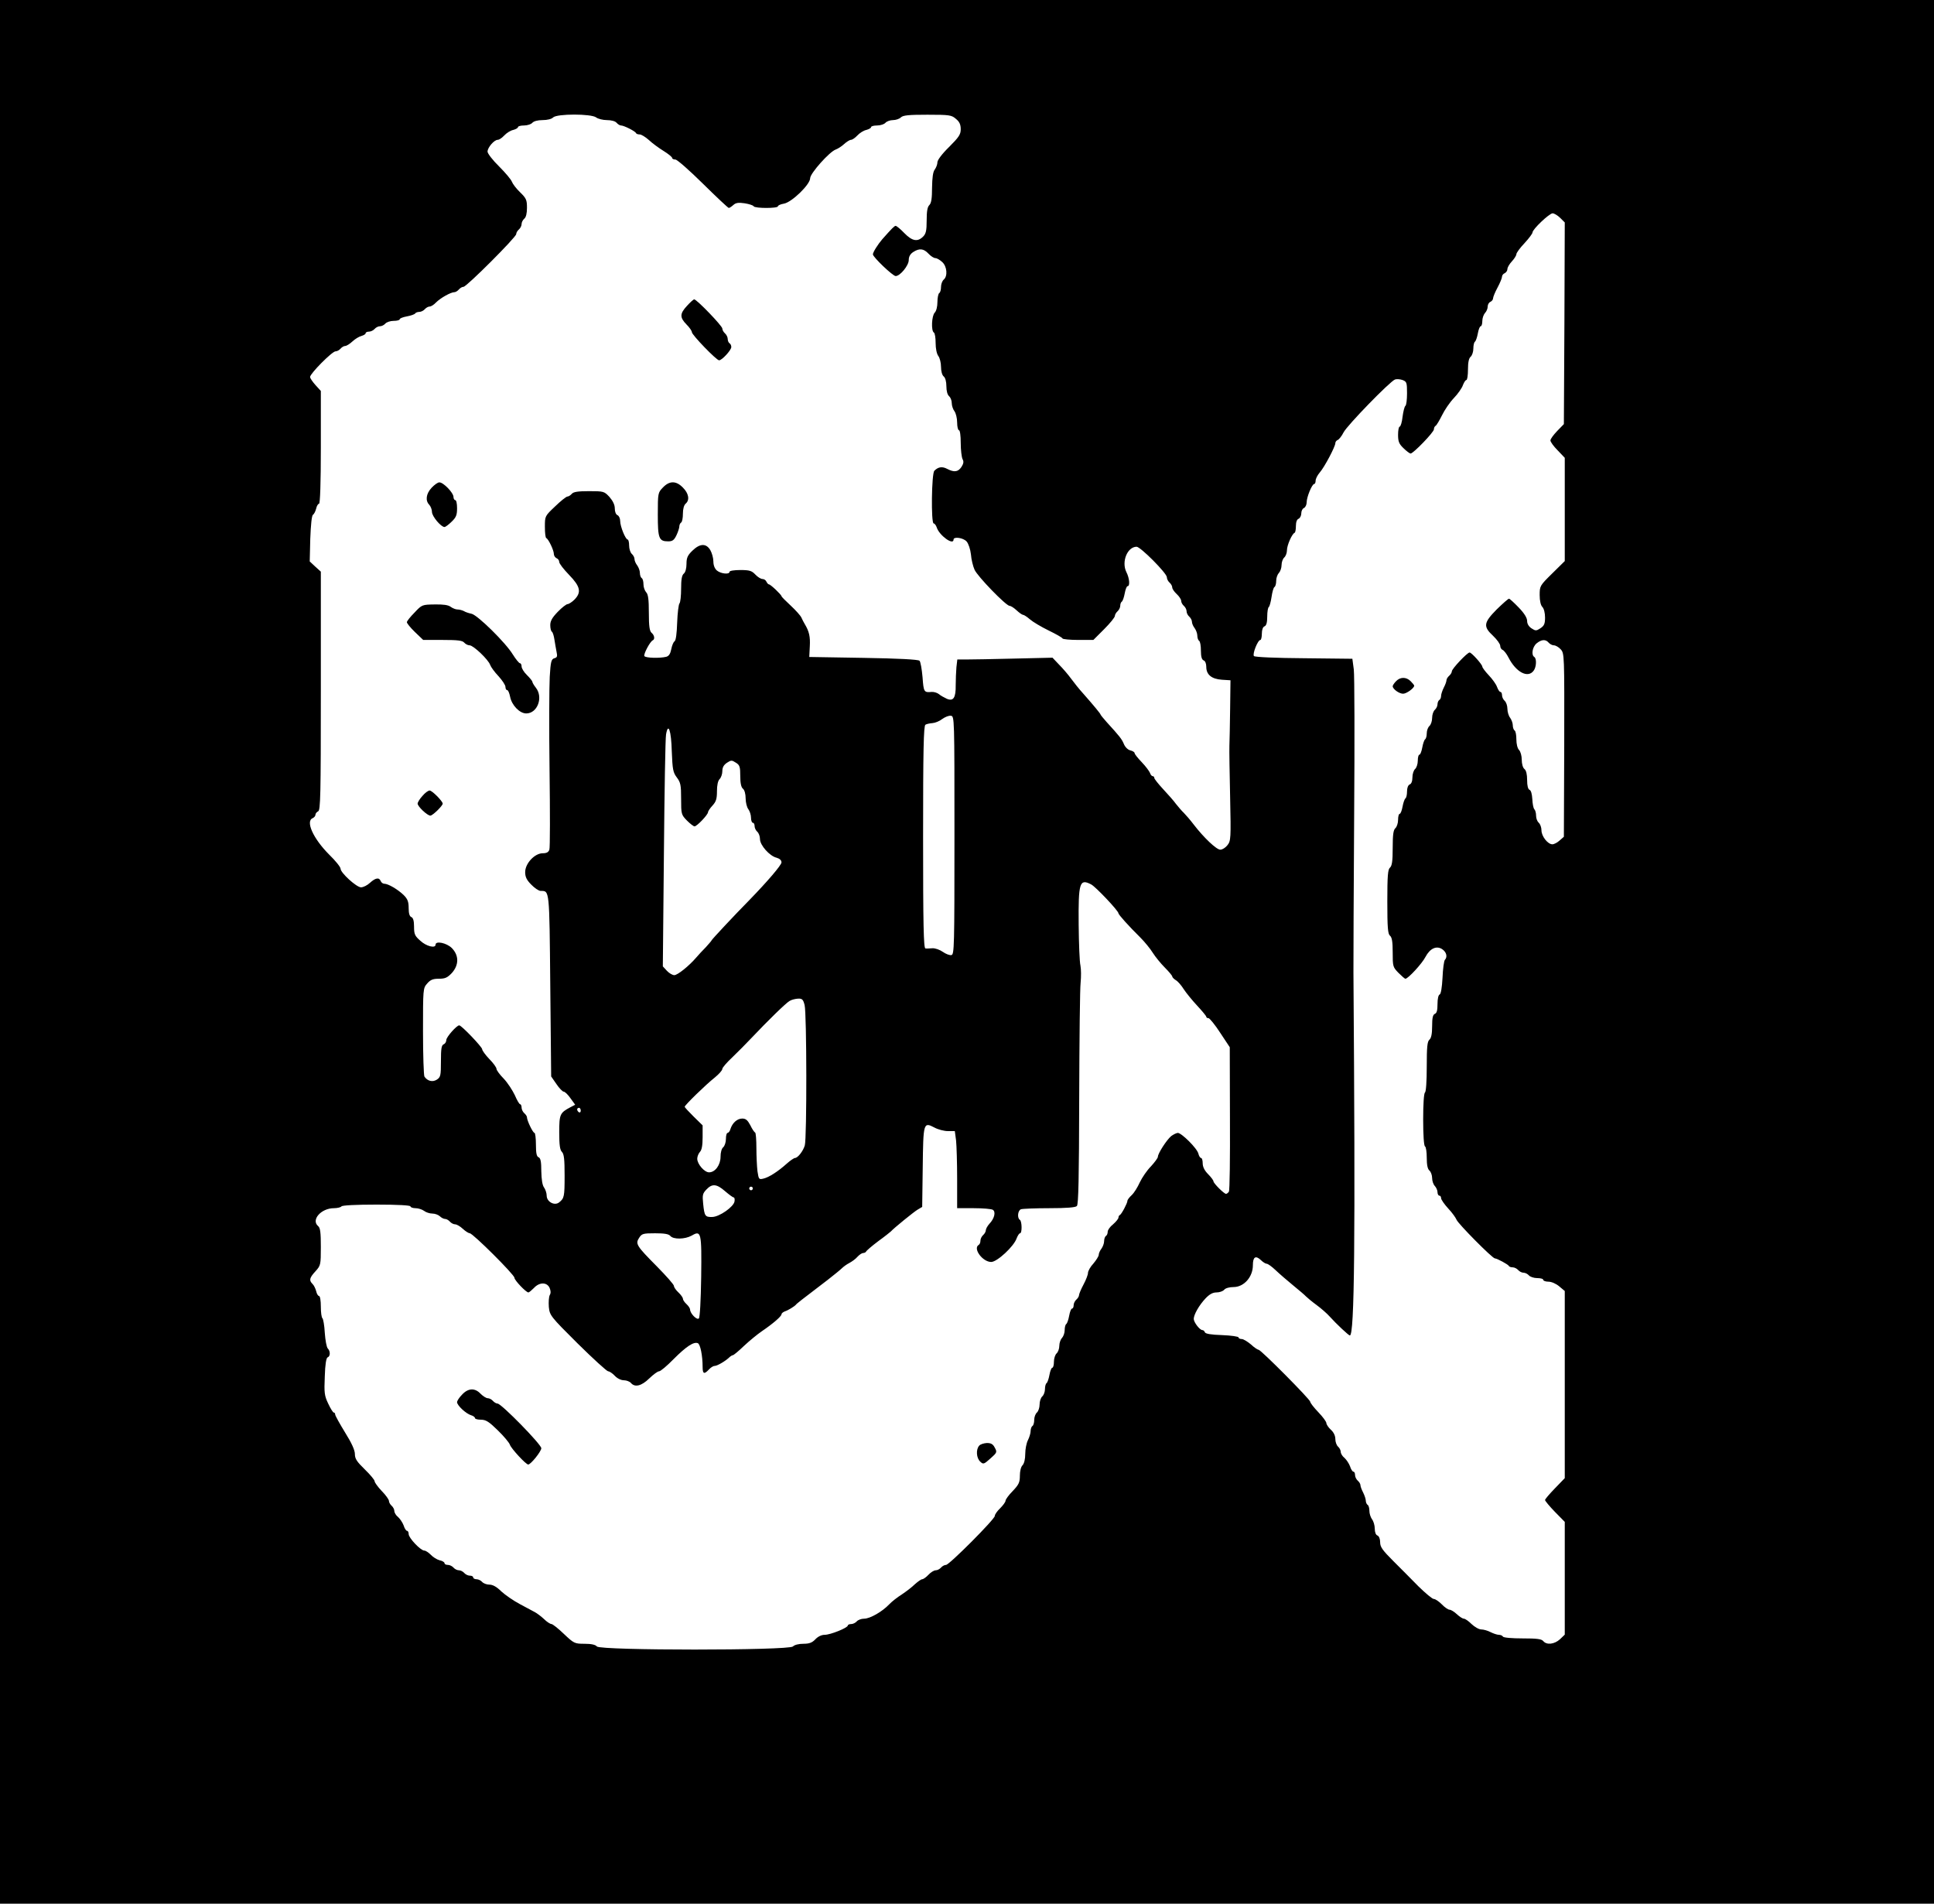
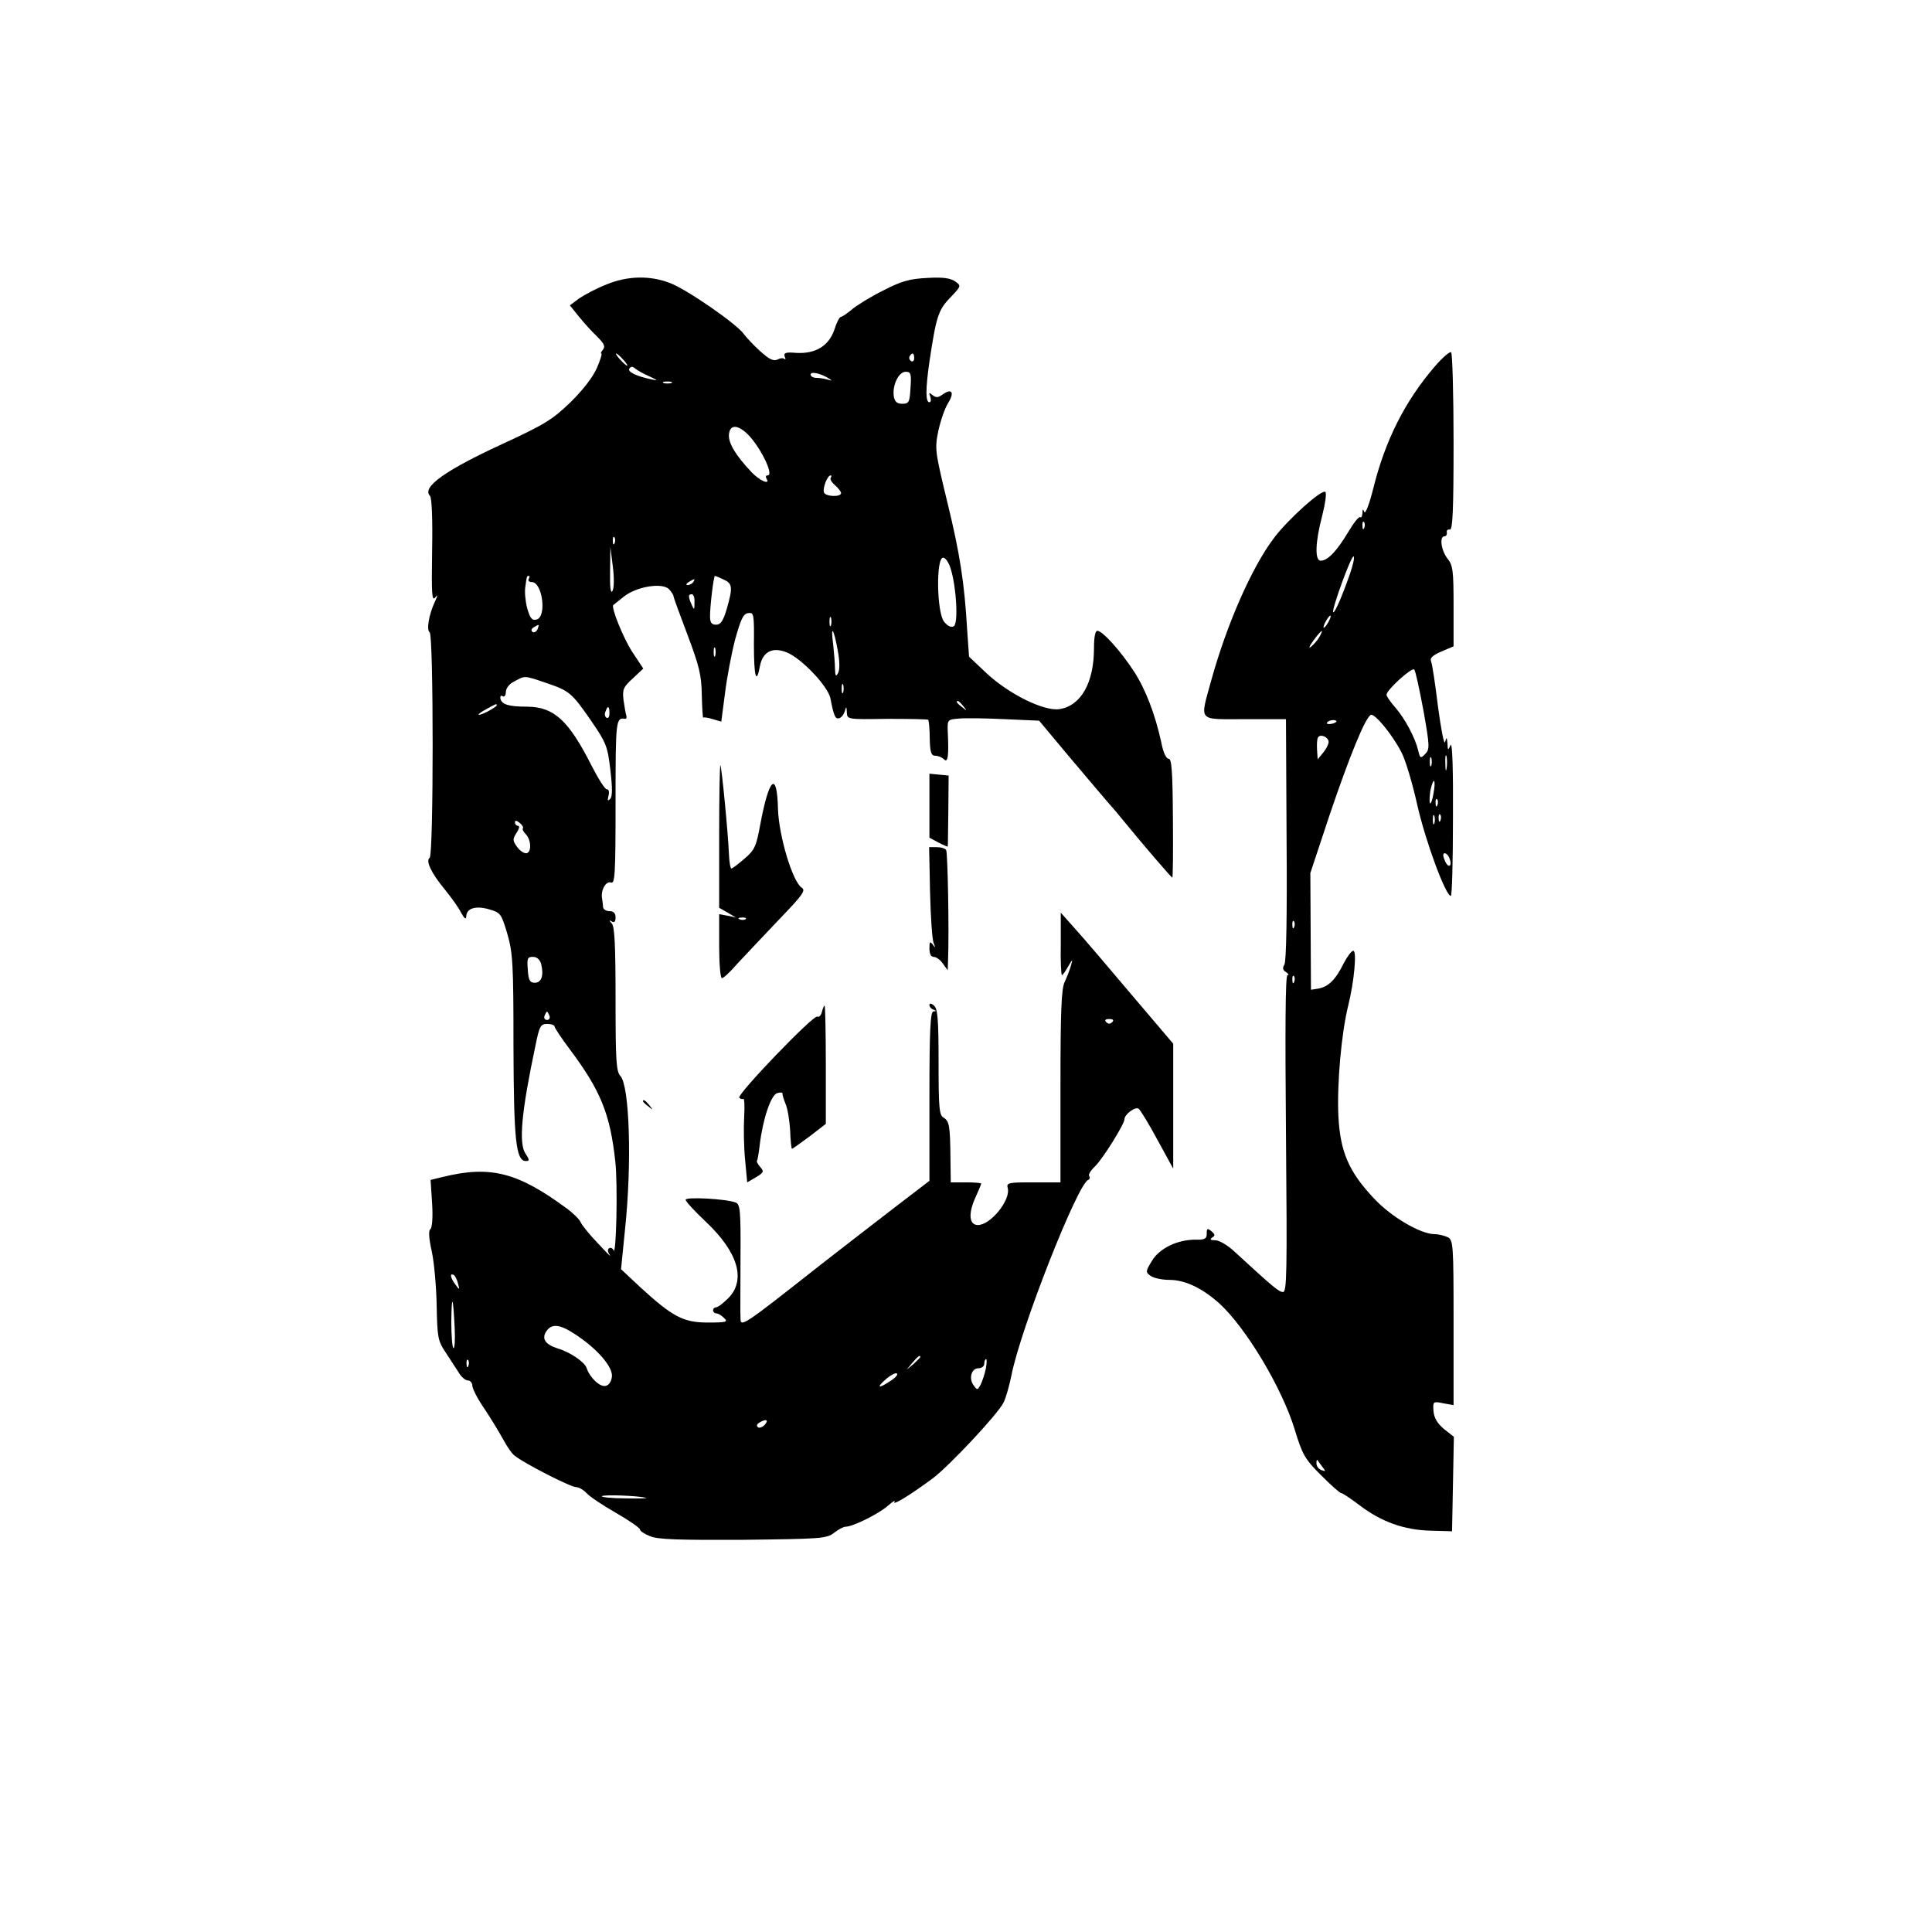
- <svg xmlns="http://www.w3.org/2000/svg" version="1.0" width="1079pt" height="1062pt" viewBox="0 0 1079 1062" preserveAspectRatio="xMidYMid meet">
-   <g transform="translate(0,1062) scale(0.1,-0.1)" fill="#000000" stroke="none">
-     <path d="M0 5310 l0 -5310 5395 0 5395 0 0 5310 0 5310 -5395 0 -5395 0 0 -5310z m3326 4655 c10 -8 38 -15 60 -15 24 0 47 -6 54 -15 7 -8 18 -15 25 -15 16 0 79 -32 83 -42 2 -5 11 -8 21 -8 9 0 32 -14 51 -31 19 -18 56 -45 82 -61 26 -16 48 -34 48 -39 0 -5 8 -9 18 -9 10 0 79 -61 154 -135 75 -74 140 -135 144 -135 4 0 15 7 25 16 14 13 29 15 63 10 25 -4 48 -11 51 -17 8 -12 135 -12 135 0 0 5 15 12 34 15 44 8 146 107 146 142 0 27 109 149 143 160 11 4 32 17 46 30 14 13 32 24 39 24 7 0 23 11 35 24 13 14 35 28 50 31 15 4 27 11 27 16 0 5 15 9 34 9 18 0 39 7 46 15 7 8 26 15 42 15 16 0 36 7 44 15 12 12 44 15 148 15 124 0 135 -2 159 -23 20 -16 27 -32 27 -58 0 -29 -10 -44 -65 -99 -39 -38 -65 -73 -65 -85 0 -12 -7 -30 -15 -41 -10 -13 -14 -45 -15 -101 0 -59 -4 -86 -15 -97 -11 -10 -15 -36 -15 -85 0 -58 -4 -75 -20 -91 -31 -31 -61 -25 -105 20 -21 22 -43 40 -48 40 -7 0 -21 -14 -75 -75 -24 -28 -52 -72 -52 -84 0 -15 111 -121 127 -121 25 0 73 59 73 89 0 19 8 34 25 45 34 22 58 20 85 -9 13 -14 30 -25 39 -25 8 0 25 -10 38 -22 27 -25 31 -79 8 -98 -8 -7 -15 -25 -15 -41 0 -15 -4 -31 -10 -34 -5 -3 -10 -26 -10 -50 0 -25 -6 -50 -15 -59 -17 -17 -21 -101 -5 -111 6 -3 10 -30 10 -59 0 -30 6 -60 15 -72 8 -10 15 -38 15 -60 0 -24 6 -47 15 -54 9 -7 15 -29 15 -55 0 -26 6 -48 15 -55 8 -7 15 -24 15 -39 0 -14 7 -35 15 -45 8 -11 15 -39 15 -63 0 -24 5 -43 10 -43 6 0 10 -30 10 -71 0 -39 5 -79 10 -90 8 -14 6 -25 -6 -44 -19 -28 -40 -31 -79 -11 -28 15 -50 12 -72 -10 -16 -15 -19 -294 -4 -294 5 0 13 -10 17 -22 14 -45 94 -103 94 -68 0 18 55 10 73 -11 10 -11 21 -44 24 -72 2 -29 12 -67 20 -85 16 -37 176 -202 196 -202 7 0 24 -11 39 -25 15 -14 31 -25 36 -25 5 0 22 -11 38 -25 16 -14 63 -42 104 -62 41 -20 77 -40 78 -45 2 -4 42 -8 88 -8 l84 0 60 60 c33 33 60 66 60 74 0 7 7 19 15 26 8 7 15 21 15 31 0 10 4 20 9 23 5 4 12 24 16 46 4 22 11 40 16 40 14 0 11 44 -7 79 -28 57 5 140 57 141 22 0 169 -148 169 -170 0 -10 7 -23 15 -30 8 -7 15 -19 15 -27 0 -8 11 -24 25 -37 14 -13 25 -30 25 -38 0 -9 7 -21 15 -28 8 -7 15 -20 15 -30 0 -10 7 -23 15 -30 8 -7 15 -20 15 -29 0 -9 7 -25 15 -35 8 -11 15 -30 15 -42 0 -13 5 -26 10 -29 6 -3 10 -28 10 -55 0 -33 5 -50 15 -54 9 -3 15 -18 15 -36 0 -44 30 -68 87 -72 l48 -3 -2 -160 c-1 -88 -3 -180 -4 -205 -1 -25 1 -154 4 -287 5 -231 4 -244 -15 -268 -11 -14 -28 -25 -40 -25 -21 0 -91 66 -148 140 -19 25 -44 54 -55 65 -12 11 -31 34 -44 50 -12 17 -45 54 -72 83 -27 29 -49 57 -49 62 0 6 -4 10 -9 10 -5 0 -12 8 -15 18 -4 10 -24 37 -46 60 -22 23 -40 45 -40 51 0 5 -11 12 -24 15 -13 3 -29 18 -36 36 -12 28 -23 42 -96 122 -19 21 -34 40 -34 42 0 4 -35 47 -95 115 -23 25 -54 64 -70 86 -16 22 -46 57 -67 78 l-36 38 -214 -5 c-117 -3 -236 -5 -265 -5 l-52 0 -5 -43 c-2 -24 -4 -69 -4 -100 1 -71 -13 -92 -50 -76 -15 7 -35 18 -44 26 -9 7 -27 13 -40 12 -43 -4 -45 -1 -51 82 -4 45 -11 86 -17 92 -7 7 -121 13 -313 16 l-302 5 3 59 c3 54 -3 83 -29 126 -5 8 -13 24 -18 35 -5 11 -32 41 -60 67 -28 26 -51 49 -51 52 0 8 -61 66 -70 66 -4 0 -10 7 -14 15 -3 8 -13 15 -22 15 -9 0 -27 11 -40 25 -20 21 -32 25 -84 25 -33 0 -60 -4 -60 -10 0 -16 -48 -11 -70 7 -13 11 -20 30 -20 51 0 19 -8 47 -17 63 -23 39 -58 38 -100 -3 -27 -26 -33 -40 -33 -74 0 -25 -6 -47 -15 -54 -11 -9 -15 -33 -15 -84 0 -40 -4 -76 -9 -82 -5 -5 -11 -53 -13 -107 -2 -60 -7 -101 -15 -105 -6 -4 -14 -23 -18 -44 -5 -25 -13 -38 -28 -42 -36 -9 -115 -7 -122 4 -6 10 32 82 47 88 13 6 9 29 -7 42 -11 10 -15 36 -15 112 0 75 -4 103 -15 114 -8 9 -15 28 -15 44 0 16 -4 32 -10 35 -5 3 -10 16 -10 29 0 12 -7 31 -15 42 -8 10 -15 26 -15 35 0 9 -7 22 -15 29 -8 7 -15 28 -15 46 0 19 -4 34 -8 34 -12 0 -42 73 -42 104 0 14 -7 29 -15 32 -9 4 -15 19 -15 38 0 20 -11 42 -30 64 -29 31 -32 32 -114 32 -62 0 -87 -4 -96 -15 -7 -8 -18 -15 -24 -15 -7 0 -38 -25 -69 -55 -57 -54 -57 -54 -57 -114 0 -33 3 -61 8 -63 12 -5 42 -68 42 -88 0 -10 7 -20 15 -24 8 -3 15 -12 15 -21 0 -9 25 -41 55 -72 63 -65 70 -97 30 -138 -14 -14 -32 -25 -38 -25 -7 0 -32 -19 -55 -43 -31 -32 -42 -51 -42 -74 0 -18 4 -34 9 -37 5 -3 11 -23 14 -43 3 -21 9 -52 12 -69 6 -26 3 -32 -12 -36 -17 -5 -21 -18 -26 -104 -3 -55 -4 -289 -1 -521 3 -233 3 -432 -1 -443 -5 -14 -15 -20 -37 -20 -45 0 -98 -57 -98 -105 0 -27 8 -44 34 -70 18 -19 42 -35 52 -35 50 -1 49 17 54 -527 l5 -508 29 -42 c16 -24 35 -43 41 -43 7 0 24 -17 38 -37 l26 -36 -27 -14 c-58 -31 -62 -39 -62 -140 0 -71 4 -98 15 -109 12 -12 15 -42 15 -132 0 -118 -2 -127 -31 -150 -26 -20 -69 4 -69 38 0 14 -7 35 -15 46 -9 12 -14 44 -15 90 0 54 -4 73 -15 78 -11 4 -15 22 -15 71 0 36 -4 65 -8 65 -9 0 -42 69 -42 87 0 6 -7 16 -15 23 -8 7 -15 21 -15 31 0 11 -4 19 -8 19 -5 0 -18 23 -30 51 -13 27 -40 69 -62 92 -22 22 -40 47 -40 54 0 8 -18 33 -40 55 -22 23 -40 48 -40 55 0 12 -115 133 -128 133 -14 0 -72 -65 -72 -82 0 -10 -7 -21 -15 -24 -12 -5 -15 -25 -15 -94 0 -81 -2 -89 -23 -103 -24 -15 -52 -8 -69 17 -4 6 -8 119 -8 252 0 236 0 241 23 267 18 21 32 27 65 27 36 0 48 6 73 32 40 45 40 98 0 139 -29 29 -91 42 -91 19 0 -22 -52 -9 -85 22 -31 27 -35 37 -35 79 0 32 -5 49 -15 53 -10 4 -15 20 -15 50 0 36 -6 51 -28 73 -32 31 -86 63 -108 63 -8 0 -17 7 -20 15 -9 22 -29 18 -60 -10 -15 -14 -37 -25 -50 -25 -25 0 -114 81 -114 104 0 9 -28 44 -63 78 -90 90 -134 188 -92 204 8 4 15 12 15 19 0 7 7 15 15 19 13 5 15 89 15 671 l0 666 -31 28 -31 29 3 126 c3 77 8 130 15 134 6 4 14 19 18 35 3 15 11 27 16 27 6 0 10 116 10 314 l0 315 -30 33 c-16 18 -30 38 -30 45 0 19 123 143 142 143 9 0 21 7 28 15 7 8 18 15 26 15 7 0 25 11 40 25 15 14 38 28 51 31 13 4 23 10 23 15 0 5 8 9 19 9 10 0 24 7 31 15 7 8 20 15 30 15 10 0 23 7 30 15 7 8 28 15 46 15 19 0 34 4 34 9 0 5 18 12 40 16 22 4 42 11 46 16 3 5 13 9 23 9 10 0 24 7 31 15 7 8 19 15 27 15 8 0 24 10 36 23 25 25 82 57 102 57 7 0 18 7 25 15 7 8 18 15 26 15 17 0 294 277 294 294 0 8 7 19 15 26 8 7 15 20 15 30 0 10 7 23 15 30 10 8 15 30 15 61 0 44 -4 53 -39 87 -21 20 -41 47 -45 58 -4 12 -36 50 -71 85 -36 35 -65 73 -65 83 0 23 37 66 57 66 8 0 24 11 36 24 13 14 35 28 50 31 15 4 27 11 27 16 0 5 15 9 34 9 18 0 39 7 46 15 8 9 30 15 57 15 26 0 51 6 59 15 22 21 212 21 240 0z m5379 -561 l25 -25 -2 -563 -3 -562 -37 -38 c-21 -22 -38 -45 -38 -53 0 -8 18 -33 40 -55 l40 -42 0 -288 0 -288 -70 -69 c-69 -68 -70 -70 -70 -121 0 -32 6 -57 15 -66 9 -9 15 -34 15 -59 0 -35 -5 -46 -26 -60 -23 -15 -27 -15 -50 0 -15 10 -24 25 -24 41 0 17 -16 43 -47 75 -26 27 -50 49 -54 49 -5 0 -35 -27 -69 -60 -73 -74 -76 -95 -20 -147 22 -21 40 -46 40 -56 0 -10 6 -20 14 -23 7 -3 22 -22 32 -42 42 -82 108 -117 140 -74 16 20 18 68 4 77 -18 11 -11 56 13 76 27 22 50 24 67 4 7 -8 20 -15 29 -15 10 0 27 -10 38 -22 21 -23 21 -28 20 -535 l-2 -511 -24 -21 c-13 -12 -31 -21 -40 -21 -26 0 -61 45 -61 78 0 16 -7 35 -15 42 -8 7 -15 24 -15 39 0 15 -4 31 -10 37 -5 5 -10 31 -11 56 -2 29 -7 49 -16 52 -8 4 -13 23 -13 54 0 32 -5 54 -15 62 -9 7 -15 29 -15 52 0 22 -7 46 -15 54 -9 9 -15 34 -15 59 0 24 -4 47 -10 50 -5 3 -10 16 -10 29 0 12 -7 31 -15 42 -8 10 -15 33 -15 50 0 17 -7 37 -15 44 -8 7 -15 21 -15 31 0 11 -4 19 -9 19 -5 0 -13 12 -19 28 -5 15 -26 44 -46 65 -20 21 -36 43 -36 48 0 12 -60 79 -71 79 -13 0 -99 -91 -99 -105 0 -7 -7 -18 -15 -25 -8 -7 -15 -18 -15 -25 0 -7 -7 -26 -15 -41 -8 -16 -15 -37 -15 -46 0 -9 -4 -20 -10 -23 -5 -3 -10 -14 -10 -24 0 -10 -7 -24 -15 -31 -8 -7 -15 -27 -15 -45 0 -18 -7 -38 -15 -45 -8 -7 -15 -25 -15 -41 0 -15 -4 -30 -9 -33 -5 -4 -12 -24 -16 -46 -4 -22 -11 -40 -16 -40 -5 0 -9 -15 -9 -34 0 -18 -7 -39 -15 -46 -8 -7 -15 -28 -15 -47 0 -21 -6 -36 -15 -39 -9 -4 -15 -19 -15 -39 0 -19 -4 -36 -9 -39 -5 -4 -12 -24 -16 -46 -4 -22 -11 -40 -16 -40 -5 0 -9 -15 -9 -34 0 -18 -7 -39 -15 -46 -11 -10 -15 -35 -15 -110 0 -75 -4 -100 -15 -110 -12 -10 -15 -44 -15 -190 0 -146 3 -180 15 -190 11 -9 15 -34 15 -93 0 -78 1 -82 32 -114 18 -18 35 -33 39 -33 15 0 94 86 112 122 25 47 61 64 93 43 24 -16 31 -43 15 -60 -5 -6 -11 -50 -13 -99 -3 -56 -9 -91 -16 -94 -7 -2 -12 -24 -12 -53 0 -35 -4 -51 -15 -55 -11 -5 -15 -22 -15 -69 0 -43 -5 -66 -15 -75 -12 -10 -15 -40 -15 -151 0 -81 -4 -140 -10 -144 -6 -4 -10 -65 -10 -150 0 -85 4 -146 10 -150 6 -3 10 -32 10 -64 0 -40 5 -63 15 -71 8 -7 15 -26 15 -42 0 -16 7 -36 15 -44 8 -9 15 -24 15 -35 0 -10 5 -19 10 -19 6 0 10 -6 10 -14 0 -8 18 -34 40 -58 22 -23 42 -52 46 -62 7 -21 200 -216 214 -216 12 0 74 -34 78 -42 2 -5 12 -8 22 -8 9 0 23 -7 30 -15 7 -8 20 -15 30 -15 10 0 23 -7 30 -15 7 -8 28 -15 46 -15 19 0 34 -4 34 -10 0 -5 13 -10 29 -10 17 0 42 -11 60 -26 l31 -26 0 -522 0 -522 -55 -57 c-30 -31 -55 -60 -55 -65 0 -5 25 -35 55 -66 l55 -56 0 -315 0 -314 -27 -26 c-31 -28 -74 -33 -93 -10 -10 12 -36 15 -116 15 -58 0 -106 4 -109 10 -3 6 -14 10 -23 10 -9 0 -30 7 -46 15 -15 8 -39 15 -52 15 -13 0 -37 14 -54 30 -17 17 -36 30 -43 30 -7 0 -24 11 -39 25 -15 14 -33 25 -41 25 -7 0 -27 13 -43 30 -16 16 -36 30 -45 30 -8 0 -46 32 -85 70 -38 39 -102 103 -141 142 -60 60 -73 78 -73 104 0 19 -6 34 -15 38 -9 3 -15 18 -15 38 0 18 -7 42 -15 52 -8 11 -15 32 -15 47 0 15 -4 31 -10 34 -5 3 -10 14 -10 23 0 9 -7 30 -15 46 -8 15 -15 34 -15 41 0 7 -7 18 -15 25 -8 7 -15 21 -15 31 0 11 -4 19 -9 19 -5 0 -14 13 -19 30 -6 16 -20 37 -31 47 -12 9 -21 25 -21 34 0 9 -7 22 -15 29 -8 7 -15 26 -15 42 0 18 -9 38 -25 52 -14 13 -25 30 -25 37 0 8 -20 35 -45 61 -25 26 -45 52 -45 58 0 13 -275 290 -288 290 -5 0 -25 13 -43 30 -19 16 -42 30 -51 30 -10 0 -18 4 -18 9 0 5 -41 11 -92 13 -61 2 -93 7 -96 16 -2 6 -8 12 -14 12 -14 0 -47 42 -48 62 0 24 30 77 66 115 22 23 40 33 61 33 17 0 36 7 43 15 7 9 29 15 52 15 58 0 108 56 108 122 0 46 15 56 44 29 12 -12 27 -21 33 -21 7 0 29 -16 50 -36 21 -20 65 -58 98 -85 33 -27 65 -54 71 -61 7 -7 33 -29 59 -48 26 -19 59 -48 74 -65 36 -40 105 -105 112 -105 26 0 31 529 20 2025 0 72 1 468 4 880 3 413 2 777 -2 810 l-8 60 -270 3 c-153 1 -273 6 -279 12 -10 10 21 90 36 90 4 0 8 16 8 35 0 22 6 38 15 41 10 4 15 21 15 54 0 27 4 51 9 54 4 3 11 28 15 55 4 28 11 53 16 56 6 3 10 19 10 35 0 16 7 35 15 44 8 8 15 28 15 44 0 16 7 35 15 42 8 7 15 25 15 40 0 28 28 92 43 98 4 2 7 19 7 38 0 22 6 37 15 40 8 4 15 17 15 30 0 14 7 27 15 30 8 4 15 18 15 32 0 29 30 102 42 102 4 0 8 8 8 18 0 11 10 31 23 46 27 31 87 145 87 164 0 7 6 15 14 18 7 3 22 22 32 42 20 39 258 284 287 295 9 3 28 2 42 -3 23 -9 25 -14 25 -74 0 -36 -4 -67 -9 -70 -5 -3 -12 -31 -16 -61 -3 -30 -11 -55 -16 -55 -5 0 -9 -20 -9 -45 0 -38 5 -51 30 -75 17 -17 35 -30 40 -30 15 0 130 119 130 135 0 8 4 17 10 20 5 3 21 30 35 58 14 29 43 72 66 96 23 24 46 57 51 73 6 15 14 28 19 28 5 0 9 26 9 59 0 40 5 63 15 71 8 7 15 27 15 46 0 18 4 35 9 38 5 4 12 24 16 46 4 22 11 40 16 40 5 0 9 13 9 29 0 16 7 36 15 45 8 8 15 24 15 36 0 11 7 23 15 26 8 4 15 12 15 20 0 7 11 34 25 60 14 26 25 53 25 61 0 7 7 16 15 19 8 4 15 14 15 23 0 9 11 28 25 43 14 15 25 33 25 40 0 7 20 35 45 61 25 27 45 54 45 60 0 18 93 106 112 107 9 0 29 -12 43 -26z m-3380 -3444 c0 -624 -1 -665 -17 -668 -10 -2 -31 6 -48 18 -17 12 -43 21 -58 20 -15 -1 -33 -2 -39 -1 -10 1 -13 132 -13 620 0 485 3 622 13 628 6 4 24 8 39 9 15 1 40 11 55 23 15 11 37 20 48 18 20 -2 20 -9 20 -667z m-1577 467 c4 -100 7 -116 28 -144 21 -28 24 -42 24 -119 0 -85 1 -89 32 -121 18 -18 37 -33 43 -33 13 0 75 65 75 79 0 5 11 22 25 37 20 22 25 37 25 80 0 33 5 58 15 68 8 8 15 28 15 44 0 21 8 35 26 47 23 15 27 15 50 0 21 -13 24 -23 24 -74 0 -40 5 -63 15 -71 9 -7 15 -30 15 -54 0 -22 7 -50 15 -60 8 -11 15 -32 15 -48 0 -15 5 -28 10 -28 6 0 10 -8 10 -19 0 -10 7 -24 15 -31 8 -7 15 -25 15 -41 0 -34 54 -95 93 -104 17 -5 27 -14 27 -26 0 -15 -79 -107 -179 -210 -82 -83 -211 -221 -211 -225 0 -2 -15 -19 -32 -38 -18 -18 -42 -44 -53 -57 -41 -48 -105 -99 -123 -99 -10 0 -29 11 -41 24 l-23 25 6 628 c3 345 8 645 12 666 12 70 29 22 32 -96z m2340 -741 c25 -13 152 -147 152 -161 0 -7 57 -71 121 -134 25 -25 57 -64 71 -87 14 -22 44 -59 67 -82 23 -23 41 -45 41 -49 0 -5 9 -14 20 -21 11 -6 31 -29 44 -50 13 -20 47 -62 75 -92 28 -30 51 -58 51 -62 0 -5 6 -8 13 -8 6 -1 36 -37 65 -82 l53 -80 1 -397 c1 -218 -1 -402 -6 -409 -4 -6 -11 -12 -16 -12 -11 0 -70 59 -70 70 0 5 -13 23 -30 40 -20 20 -30 41 -30 60 0 17 -4 30 -9 30 -5 0 -12 11 -15 24 -7 30 -94 116 -115 116 -9 -1 -25 -9 -37 -18 -26 -22 -74 -97 -74 -115 0 -7 -18 -31 -39 -54 -22 -22 -49 -62 -62 -89 -12 -27 -32 -59 -45 -71 -13 -12 -24 -26 -24 -32 0 -13 -33 -75 -42 -79 -5 -2 -8 -9 -8 -15 -1 -7 -14 -23 -30 -37 -17 -13 -30 -32 -30 -41 0 -10 -4 -21 -10 -24 -5 -3 -10 -16 -10 -29 0 -12 -7 -31 -15 -42 -8 -10 -15 -26 -15 -34 0 -8 -14 -30 -30 -49 -17 -18 -30 -42 -30 -52 0 -10 -11 -39 -25 -65 -14 -26 -25 -53 -25 -59 0 -7 -7 -18 -15 -25 -8 -7 -15 -21 -15 -31 0 -11 -4 -19 -9 -19 -5 0 -12 -18 -16 -40 -4 -22 -11 -42 -16 -46 -5 -3 -9 -18 -9 -34 0 -16 -7 -35 -15 -44 -8 -8 -15 -28 -15 -44 0 -16 -7 -35 -15 -42 -8 -7 -15 -28 -15 -46 0 -19 -4 -34 -9 -34 -5 0 -12 -18 -16 -40 -4 -22 -11 -42 -16 -46 -5 -3 -9 -18 -9 -33 0 -16 -7 -34 -15 -41 -8 -7 -15 -27 -15 -45 0 -18 -7 -38 -15 -45 -8 -7 -15 -25 -15 -41 0 -15 -4 -31 -10 -34 -5 -3 -10 -16 -10 -28 0 -12 -7 -35 -15 -51 -8 -15 -15 -50 -15 -76 0 -30 -6 -54 -15 -64 -9 -8 -15 -33 -15 -58 0 -38 -6 -50 -40 -86 -22 -22 -40 -47 -40 -54 0 -7 -14 -26 -30 -42 -17 -16 -30 -35 -30 -43 0 -18 -254 -273 -272 -273 -9 0 -21 -7 -28 -15 -7 -8 -20 -15 -29 -15 -10 0 -28 -11 -41 -25 -13 -14 -29 -25 -35 -25 -6 0 -24 -13 -41 -28 -16 -16 -49 -41 -73 -57 -24 -15 -56 -40 -70 -55 -39 -41 -107 -80 -140 -80 -16 0 -34 -7 -41 -15 -7 -8 -21 -15 -31 -15 -11 0 -19 -4 -19 -8 0 -13 -97 -52 -129 -52 -18 0 -38 -10 -52 -25 -18 -19 -34 -25 -67 -25 -25 0 -50 -6 -58 -15 -23 -23 -1075 -23 -1094 0 -8 10 -31 15 -69 15 -55 0 -59 2 -115 55 -31 30 -63 55 -69 55 -7 0 -26 12 -42 28 -16 15 -39 32 -50 38 -11 6 -49 26 -84 45 -36 19 -82 51 -104 71 -26 26 -48 38 -67 38 -15 0 -33 7 -40 15 -7 8 -21 15 -31 15 -11 0 -19 5 -19 10 0 6 -8 10 -19 10 -10 0 -24 7 -31 15 -7 8 -20 15 -30 15 -10 0 -23 7 -30 15 -7 8 -21 15 -31 15 -11 0 -19 4 -19 10 0 5 -12 13 -28 16 -15 4 -37 18 -49 31 -12 12 -28 23 -36 23 -20 0 -87 70 -87 92 0 10 -4 18 -9 18 -5 0 -14 13 -19 30 -6 16 -20 37 -31 47 -12 9 -21 25 -21 34 0 9 -7 22 -15 29 -8 7 -15 19 -15 27 0 7 -18 33 -40 55 -22 23 -40 48 -40 55 0 7 -25 37 -55 66 -44 43 -55 59 -55 85 0 22 -18 62 -55 121 -30 49 -55 94 -55 100 0 6 -3 11 -8 11 -4 0 -18 22 -31 50 -21 44 -23 60 -19 151 2 68 8 104 16 107 15 5 16 34 1 49 -7 7 -14 46 -17 88 -2 41 -9 78 -13 81 -5 3 -9 32 -9 65 0 32 -4 59 -10 59 -5 0 -13 12 -16 27 -4 15 -13 34 -21 41 -20 20 -16 34 17 70 29 32 30 36 30 136 0 80 -3 106 -15 116 -41 34 16 100 88 100 19 0 39 5 42 10 4 6 80 10 196 10 119 0 189 -4 189 -10 0 -5 13 -10 28 -10 16 0 37 -7 48 -15 10 -8 31 -15 46 -15 15 0 33 -7 42 -15 8 -8 21 -15 29 -15 8 0 20 -7 27 -15 7 -8 20 -15 29 -15 9 0 28 -11 43 -25 15 -14 33 -25 39 -25 17 0 249 -231 249 -248 0 -14 65 -82 78 -82 4 0 18 12 31 25 30 33 72 33 87 1 7 -16 8 -30 1 -41 -5 -10 -7 -39 -5 -66 5 -47 8 -52 161 -204 86 -85 163 -155 170 -155 7 0 24 -11 37 -25 14 -15 35 -25 51 -25 14 0 32 -7 39 -15 22 -26 59 -17 102 25 23 22 47 40 55 40 8 0 44 30 81 68 71 71 112 98 135 89 14 -5 27 -69 27 -133 0 -39 9 -42 35 -14 10 11 24 20 32 20 14 0 59 26 81 47 7 7 17 13 21 13 4 0 32 23 62 52 30 28 75 65 100 82 62 42 109 83 109 94 0 5 8 12 18 16 19 6 54 28 62 37 5 7 27 24 179 140 33 26 68 54 77 63 9 9 28 23 42 30 15 8 36 23 46 35 11 12 25 21 32 21 7 0 14 4 16 8 2 5 32 31 68 58 36 26 67 51 70 54 18 20 127 108 148 121 l27 16 3 220 c3 250 4 255 65 223 20 -11 54 -20 76 -20 l38 0 7 -52 c3 -29 6 -126 6 -215 l0 -163 93 0 c50 0 98 -4 106 -9 18 -11 9 -49 -19 -78 -11 -12 -20 -29 -20 -36 0 -8 -7 -20 -15 -27 -8 -7 -15 -21 -15 -31 0 -10 -4 -21 -10 -24 -33 -20 22 -95 70 -95 33 0 127 87 142 132 6 15 14 28 19 28 12 0 11 67 -1 75 -16 10 -12 52 6 59 9 3 80 6 158 6 97 0 146 4 154 12 9 9 12 158 13 602 1 325 4 616 8 646 3 30 3 72 -1 93 -5 21 -9 124 -10 230 -2 234 5 257 70 223z m-1599 -673 c12 -45 13 -743 1 -783 -9 -31 -39 -70 -55 -70 -5 0 -26 -14 -45 -31 -49 -44 -100 -77 -131 -84 -25 -6 -26 -4 -33 41 -3 26 -6 84 -6 130 0 45 -3 84 -7 86 -5 2 -17 20 -27 41 -15 28 -25 37 -45 37 -28 0 -55 -24 -66 -59 -3 -12 -11 -21 -16 -21 -5 0 -9 -15 -9 -34 0 -18 -7 -39 -15 -46 -9 -7 -15 -29 -15 -53 0 -46 -30 -87 -64 -87 -26 0 -66 46 -66 76 0 12 7 29 15 38 10 10 15 35 15 82 l0 66 -50 49 c-27 27 -50 51 -50 55 0 8 116 122 168 163 23 19 42 40 42 48 0 7 25 36 56 65 30 29 79 78 107 108 92 97 191 194 212 206 11 7 32 12 47 13 23 1 29 -4 37 -36z m-1249 -589 c0 -8 -4 -12 -10 -9 -5 3 -10 10 -10 16 0 5 5 9 10 9 6 0 10 -7 10 -16z m805 -449 c22 -19 44 -35 48 -35 5 0 7 -10 5 -22 -4 -30 -85 -87 -125 -87 -39 -1 -43 5 -50 74 -5 48 -3 57 18 79 32 34 57 32 104 -9z m155 15 c0 -5 -4 -10 -10 -10 -5 0 -10 5 -10 10 0 6 5 10 10 10 6 0 10 -4 10 -10z m-460 -265 c17 -20 81 -19 119 2 53 31 56 20 53 -230 -2 -131 -7 -226 -13 -232 -11 -11 -49 28 -49 50 0 6 -9 20 -20 30 -11 10 -20 23 -20 30 0 6 -11 22 -25 35 -14 13 -25 29 -25 36 0 8 -43 56 -95 109 -115 116 -121 126 -99 160 15 23 22 25 89 25 52 0 76 -4 85 -15z" />
-     <path d="M3833 8914 c-41 -44 -41 -65 -3 -104 17 -17 30 -36 30 -43 0 -15 137 -157 152 -157 16 0 68 57 68 74 0 8 -4 18 -10 21 -5 3 -10 14 -10 24 0 10 -7 24 -15 31 -8 7 -15 19 -15 27 0 15 -143 163 -157 163 -4 0 -23 -17 -40 -36z" />
-     <path d="M2408 7899 c-31 -33 -36 -72 -13 -95 8 -9 15 -27 15 -40 0 -24 50 -84 70 -84 5 0 23 13 40 30 25 24 30 37 30 75 0 25 -4 45 -10 45 -5 0 -10 8 -10 18 0 23 -57 82 -79 81 -9 0 -28 -14 -43 -30z" />
-     <path d="M3698 7900 c-27 -28 -28 -31 -28 -150 0 -134 6 -150 58 -150 24 0 33 7 46 34 9 19 16 41 16 49 0 9 5 19 10 22 6 3 10 26 10 49 0 27 6 48 15 56 24 20 18 57 -15 90 -38 39 -75 39 -112 0z" />
-     <path d="M2313 7203 c-24 -24 -43 -48 -43 -54 0 -6 20 -31 45 -55 l46 -44 108 0 c84 0 111 -3 121 -15 7 -8 20 -15 30 -15 21 0 106 -81 115 -110 4 -11 24 -39 46 -62 21 -23 39 -50 39 -60 0 -10 4 -18 10 -18 5 0 12 -17 16 -37 9 -47 53 -93 90 -93 62 0 96 89 54 143 -11 14 -20 29 -20 34 0 4 -14 21 -30 37 -17 16 -30 38 -30 48 0 10 -4 18 -9 18 -5 0 -23 22 -40 49 -40 66 -197 220 -230 227 -14 3 -34 9 -43 15 -10 5 -26 9 -36 9 -10 0 -27 7 -38 15 -13 10 -42 14 -89 13 -69 -1 -71 -1 -112 -45z" />
-     <path d="M2357 6180 c-15 -16 -27 -36 -27 -43 0 -16 54 -67 71 -67 13 0 69 55 69 67 -1 14 -59 73 -73 73 -8 0 -26 -13 -40 -30z" />
-     <path d="M7788 6819 c-10 -10 -18 -23 -18 -27 0 -16 36 -42 58 -42 19 0 62 31 62 45 0 3 -9 14 -20 25 -25 25 -59 24 -82 -1z" />
-     <path d="M2578 2840 c-16 -16 -28 -35 -28 -42 0 -18 49 -64 78 -73 12 -3 22 -11 22 -16 0 -5 15 -9 33 -9 28 0 45 -11 94 -59 34 -33 64 -69 68 -81 7 -21 89 -110 102 -110 14 0 73 73 73 91 0 21 -223 249 -244 249 -7 0 -19 7 -26 15 -7 8 -20 15 -29 15 -9 0 -27 12 -40 25 -31 33 -69 32 -103 -5z" />
-     <path d="M5463 2555 c-19 -21 -16 -69 6 -89 17 -16 20 -15 57 18 36 32 38 35 24 60 -10 20 -21 26 -44 26 -17 -1 -37 -7 -43 -15z" />
+ <svg xmlns="http://www.w3.org/2000/svg" version="1.0" width="634pt" height="634pt" viewBox="0 0 634 634" preserveAspectRatio="xMidYMid meet">
+   <g transform="translate(0,634) scale(0.1,-0.1)" fill="#000000" stroke="none">
+     <path d="M1989 5406 c-31 -12 -70 -33 -88 -45 l-31 -23 29 -36 c16 -20 43 -50 60 -66 23 -23 28 -32 20 -43 -6 -7 -9 -13 -6 -13 4 0 -3 -21 -14 -47 -13 -30 -46 -73 -87 -113 -59 -57 -85 -73 -217 -134 -194 -89 -272 -145 -244 -173 6 -6 9 -77 7 -180 -2 -141 -1 -167 10 -154 9 12 9 8 -1 -14 -20 -42 -28 -93 -17 -100 13 -8 13 -732 0 -740 -14 -9 5 -50 49 -103 21 -26 46 -60 54 -77 11 -19 16 -24 17 -13 0 27 30 37 75 24 38 -11 40 -14 60 -81 18 -63 20 -99 20 -370 1 -308 8 -375 41 -375 12 0 12 4 -2 25 -22 34 -13 136 33 353 13 65 17 72 39 72 13 0 24 -4 24 -9 0 -4 23 -39 51 -76 100 -134 131 -210 148 -365 9 -78 3 -321 -6 -292 -3 6 -9 9 -14 6 -6 -4 -5 -12 2 -22 6 -10 -11 8 -39 38 -29 30 -54 62 -57 70 -3 8 -24 29 -46 45 -160 118 -250 141 -405 103 l-41 -10 5 -77 c3 -47 0 -81 -6 -85 -6 -4 -5 -29 5 -73 8 -38 15 -118 16 -179 2 -101 4 -114 28 -150 14 -21 33 -51 43 -66 9 -16 23 -28 31 -28 8 0 15 -8 15 -17 0 -10 18 -45 41 -78 22 -33 49 -78 61 -100 12 -22 28 -46 37 -52 32 -26 184 -103 201 -103 9 0 25 -9 35 -20 10 -11 53 -40 97 -65 43 -25 78 -49 78 -54 0 -5 15 -15 33 -22 25 -11 92 -13 305 -12 257 3 275 4 299 23 14 11 31 20 38 20 24 0 110 43 139 69 16 14 26 20 21 13 -8 -15 52 22 125 76 55 41 214 211 233 249 8 15 19 56 26 89 29 151 217 629 252 642 5 2 7 8 3 13 -3 5 6 19 19 31 25 24 97 139 97 155 0 16 35 42 46 35 6 -4 34 -50 62 -102 l52 -95 0 205 0 205 -136 160 c-74 88 -157 185 -184 215 l-49 55 0 -102 c-1 -57 1 -103 4 -103 2 0 11 12 20 28 15 26 16 26 9 2 -4 -14 -13 -37 -20 -52 -11 -21 -14 -95 -14 -343 l0 -315 -89 0 c-82 0 -89 -1 -84 -19 10 -39 -56 -121 -98 -121 -28 0 -32 35 -10 86 12 26 21 48 21 50 0 2 -22 4 -50 4 l-50 0 -1 78 c-1 108 -4 123 -22 134 -15 8 -17 31 -17 182 0 142 -3 176 -15 186 -9 8 -15 8 -15 2 0 -6 6 -13 13 -15 10 -4 10 -6 0 -6 -10 -1 -13 -64 -13 -278 l0 -278 -111 -85 c-61 -47 -170 -131 -243 -188 -269 -212 -266 -209 -266 -174 -1 9 0 96 0 193 1 157 -1 177 -16 183 -32 12 -164 19 -164 9 0 -6 30 -38 66 -72 106 -100 133 -191 74 -251 -16 -16 -34 -30 -40 -30 -5 0 -10 -4 -10 -10 0 -5 5 -10 11 -10 6 0 17 -7 25 -15 14 -13 8 -15 -53 -15 -80 0 -115 18 -222 116 l-63 59 13 130 c23 216 15 471 -15 504 -14 15 -16 51 -16 252 0 174 -3 238 -12 248 -10 11 -10 13 0 7 8 -5 12 0 12 13 0 14 -6 21 -20 21 -11 0 -20 6 -21 13 0 6 -2 19 -3 27 -6 27 12 60 29 54 13 -5 15 25 15 265 0 271 1 277 32 272 4 0 5 5 3 12 -2 6 -6 29 -9 51 -4 34 0 42 31 70 l34 32 -35 53 c-29 43 -73 151 -63 156 1 0 16 13 34 27 41 33 125 47 148 25 8 -9 15 -19 15 -23 0 -4 21 -61 46 -127 38 -101 46 -132 47 -197 1 -43 3 -77 5 -75 2 2 16 0 31 -5 l28 -8 12 92 c6 50 21 129 33 176 19 68 27 86 43 88 19 3 20 -3 19 -103 0 -106 8 -135 20 -70 9 47 42 63 88 44 49 -20 134 -110 143 -150 11 -58 16 -69 28 -66 7 1 15 11 19 22 5 18 6 18 7 -3 1 -23 2 -23 132 -21 71 0 132 -1 135 -3 2 -3 5 -30 5 -61 1 -46 5 -57 18 -57 9 0 22 -5 29 -12 13 -13 16 13 12 94 -1 36 0 37 37 40 21 2 89 1 150 -2 l113 -5 96 -115 c53 -63 111 -131 128 -151 17 -19 40 -46 51 -60 66 -81 159 -189 162 -189 2 0 3 88 2 195 -1 154 -4 195 -14 195 -8 0 -18 21 -24 53 -20 92 -51 174 -90 234 -43 66 -103 133 -120 133 -7 0 -11 -21 -11 -57 0 -114 -43 -189 -113 -200 -51 -8 -168 50 -242 120 l-55 52 -6 85 c-9 157 -24 254 -66 425 -39 162 -41 172 -29 230 7 33 21 74 32 92 22 35 13 50 -17 29 -15 -11 -22 -12 -33 -3 -12 10 -14 9 -8 -5 3 -10 2 -18 -3 -18 -13 0 -13 43 0 133 22 147 29 170 68 210 36 38 37 39 17 53 -15 11 -39 15 -91 12 -59 -3 -85 -10 -145 -41 -41 -20 -87 -49 -103 -62 -16 -14 -33 -25 -37 -25 -4 0 -14 -19 -21 -42 -18 -53 -62 -80 -126 -76 -34 3 -41 0 -37 -12 4 -8 3 -11 -1 -8 -4 4 -14 3 -23 -2 -13 -6 -27 1 -57 28 -22 20 -46 46 -54 57 -24 33 -187 146 -241 166 -66 26 -141 24 -210 -5z m56 -246 c10 -11 16 -20 13 -20 -3 0 -13 9 -23 20 -10 11 -16 20 -13 20 3 0 13 -9 23 -20z m955 4 c0 -8 -5 -12 -10 -9 -6 4 -8 11 -5 16 9 14 15 11 15 -7z m-869 -59 c28 -13 30 -15 7 -10 -49 10 -79 25 -73 35 5 8 11 8 19 1 7 -6 28 -18 47 -26z m589 -7 c12 -8 11 -8 -3 -4 -10 3 -27 6 -38 6 -10 0 -19 5 -19 11 0 11 33 4 60 -13z m268 -30 c-3 -48 -5 -53 -27 -53 -18 0 -25 7 -28 25 -5 36 16 80 39 80 17 0 19 -6 16 -52z m-785 15 c-7 -2 -19 -2 -25 0 -7 3 -2 5 12 5 14 0 19 -2 13 -5z m243 -161 c42 -35 97 -142 73 -142 -6 0 -7 -4 -4 -10 15 -24 -24 -7 -51 23 -50 53 -74 93 -72 121 3 30 23 34 54 8z m280 -150 c-3 -5 4 -16 15 -25 10 -9 19 -20 19 -25 0 -14 -51 -12 -56 2 -5 14 11 56 22 56 3 0 3 -4 0 -8z m-709 -214 c-3 -8 -6 -5 -6 6 -1 11 2 17 5 13 3 -3 4 -12 1 -19z m-7 -157 c-6 -11 -9 11 -8 64 l1 80 8 -64 c5 -38 4 -71 -1 -80z m1110 72 c19 -62 25 -179 10 -188 -9 -5 -20 0 -32 15 -24 30 -27 210 -3 210 8 0 19 -17 25 -37z m-1385 -33 c-3 -5 1 -10 10 -10 35 0 50 -114 16 -123 -15 -4 -21 3 -31 37 -6 23 -9 55 -6 71 5 37 5 35 12 35 3 0 2 -4 -1 -10z m640 -2 c29 -13 30 -26 10 -96 -12 -40 -20 -52 -35 -52 -15 0 -20 7 -20 28 0 35 12 132 16 132 2 0 15 -5 29 -12z m-100 -8 c-3 -5 -12 -10 -18 -10 -7 0 -6 4 3 10 19 12 23 12 15 0z m4 -67 c0 -25 -1 -26 -9 -8 -12 27 -12 35 0 35 6 0 10 -12 9 -27z m448 -75 c-3 -7 -5 -2 -5 12 0 14 2 19 5 13 2 -7 2 -19 0 -25z m-963 -13 c-4 -8 -11 -12 -16 -9 -6 4 -5 10 3 15 19 12 19 11 13 -6z m985 -69 c7 -37 7 -64 1 -75 -7 -13 -9 -10 -10 15 0 17 -3 53 -6 80 -9 67 2 53 15 -20z m-402 -18 c-3 -7 -5 -2 -5 12 0 14 2 19 5 13 2 -7 2 -19 0 -25z m-555 -89 c77 -26 84 -32 149 -126 48 -70 53 -82 62 -160 7 -60 7 -87 -1 -95 -8 -8 -9 -5 -5 11 3 12 1 21 -6 21 -6 0 -28 35 -50 78 -75 148 -123 192 -210 193 -62 0 -85 7 -89 27 -1 8 2 11 8 7 5 -3 10 3 10 14 0 12 11 27 28 35 35 19 31 20 104 -5z m975 -31 c-3 -7 -5 -2 -5 12 0 14 2 19 5 13 2 -7 2 -19 0 -25z m394 -45 c13 -16 12 -17 -3 -4 -10 7 -18 15 -18 17 0 8 8 3 21 -13z m-1531 2 c0 -2 -13 -11 -30 -20 -38 -19 -40 -11 -2 9 31 17 32 18 32 11z m370 -26 c0 -11 -4 -18 -10 -14 -5 3 -7 12 -3 20 7 21 13 19 13 -6z m-284 -377 c-3 -2 1 -11 9 -19 19 -19 20 -63 1 -63 -8 0 -22 10 -30 22 -14 20 -14 24 -1 45 9 13 11 23 5 23 -5 0 -10 5 -10 11 0 8 5 7 15 -1 9 -7 13 -15 11 -18z m60 -446 c9 -37 1 -61 -21 -61 -16 0 -21 8 -23 43 -3 37 -1 42 17 42 13 0 23 -9 27 -24z m27 -169 c3 -8 -1 -14 -8 -14 -7 0 -11 6 -8 14 3 7 6 13 8 13 2 0 5 -6 8 -13z m1847 -21 c-7 -7 -13 -7 -20 0 -6 6 -3 10 10 10 13 0 16 -4 10 -10z m-2147 -858 c6 -22 5 -22 -8 -4 -17 22 -20 40 -6 32 5 -3 11 -16 14 -28z m-11 -145 c2 -39 0 -69 -4 -67 -4 3 -7 42 -7 87 1 94 6 85 11 -20z m396 -22 c72 -47 124 -107 120 -139 -2 -16 -10 -28 -21 -30 -19 -4 -52 28 -62 59 -6 19 -54 52 -95 64 -40 13 -53 31 -38 55 18 28 45 25 96 -9z m1132 -74 c0 -2 -10 -12 -22 -23 l-23 -19 19 23 c18 21 26 27 26 19z m-1483 -29 c-3 -8 -6 -5 -6 6 -1 11 2 17 5 13 3 -3 4 -12 1 -19z m1698 -10 c-4 -18 -12 -42 -17 -52 -10 -18 -11 -19 -23 -2 -17 23 -7 56 16 56 11 0 19 7 19 15 0 8 3 15 6 15 3 0 2 -15 -1 -32z m-312 -39 c-40 -27 -49 -24 -16 5 15 13 32 22 36 19 5 -3 -4 -14 -20 -24z m-413 -144 c-7 -8 -17 -12 -22 -9 -6 4 -5 10 3 15 22 14 33 10 19 -6z m-390 -240 c8 -2 -22 -3 -67 -2 -45 0 -80 4 -78 7 4 6 115 2 145 -5z" />
+     <path d="M4708 5137 c-97 -113 -162 -241 -201 -398 -13 -52 -26 -87 -30 -79 -4 11 -6 10 -6 -4 -1 -11 -4 -16 -7 -13 -4 4 -22 -19 -41 -51 -36 -60 -66 -92 -89 -92 -20 0 -18 61 5 148 10 40 15 75 10 78 -13 8 -122 -90 -168 -151 -73 -96 -155 -283 -206 -467 -38 -139 -47 -128 110 -128 l135 0 2 -394 c2 -251 -1 -400 -7 -411 -7 -11 -6 -18 5 -25 8 -5 11 -10 5 -10 -7 0 -8 -177 -5 -520 4 -458 3 -520 -10 -520 -14 1 -33 17 -157 131 -23 22 -52 39 -65 39 -16 0 -19 3 -10 9 10 6 10 10 -3 21 -13 10 -15 9 -15 -8 0 -17 -6 -21 -37 -20 -60 0 -119 -29 -143 -70 -21 -34 -21 -37 -4 -49 10 -7 37 -13 61 -13 52 0 108 -27 164 -77 87 -79 206 -277 248 -415 25 -82 33 -96 86 -149 33 -33 62 -59 67 -59 4 0 31 -18 60 -40 71 -54 146 -81 233 -83 l70 -2 3 155 3 155 -33 26 c-22 19 -32 36 -34 59 -2 31 -1 32 32 25 l34 -6 0 270 c0 257 -1 271 -19 281 -11 5 -30 10 -43 10 -46 0 -142 56 -199 117 -83 88 -111 153 -117 271 -5 105 10 272 32 361 20 80 29 181 17 181 -6 0 -20 -19 -32 -42 -26 -53 -50 -76 -82 -82 l-25 -4 -1 191 -1 192 63 190 c65 192 116 317 135 329 12 7 71 -64 101 -123 13 -24 36 -101 52 -173 27 -119 93 -298 110 -298 4 0 7 116 7 258 1 156 -2 249 -8 237 -8 -19 -9 -18 -10 5 -2 22 -3 22 -8 5 -3 -11 -13 41 -23 115 -9 74 -19 142 -23 150 -4 11 6 20 34 32 l40 17 0 131 c0 117 -2 135 -20 157 -21 27 -27 73 -10 73 6 0 9 6 8 13 -2 6 3 11 10 9 9 -1 12 61 12 287 0 160 -4 292 -8 295 -5 3 -29 -18 -54 -47z m-231 -529 c-3 -8 -6 -5 -6 6 -1 11 2 17 5 13 3 -3 4 -12 1 -19z m-47 -151 c-25 -72 -50 -130 -55 -126 -6 7 59 187 67 183 4 -2 -2 -28 -12 -57z m-70 -157 c-6 -11 -13 -20 -16 -20 -2 0 0 9 6 20 6 11 13 20 16 20 2 0 0 -9 -6 -20z m-29 -48 c-5 -10 -18 -25 -27 -33 -11 -9 -9 -2 6 19 26 35 36 42 21 14z m340 -243 c21 -118 21 -128 6 -143 -15 -16 -17 -15 -23 11 -10 42 -43 104 -75 141 -16 18 -29 37 -29 42 0 16 83 91 91 83 4 -4 17 -65 30 -134z m-286 -38 c-9 -8 -36 -10 -30 -2 2 4 11 8 20 8 8 0 13 -3 10 -6z m-25 -66 c0 -7 -8 -23 -18 -35 l-18 -22 -2 32 c-1 17 0 35 3 40 8 13 35 1 35 -15z m387 -87 c-2 -13 -4 -5 -4 17 -1 22 1 32 4 23 2 -10 2 -28 0 -40z m-50 10 c-3 -7 -5 -2 -5 12 0 14 2 19 5 13 2 -7 2 -19 0 -25z m7 -92 c-3 -21 -9 -35 -11 -32 -3 3 -2 21 1 42 4 20 10 34 12 31 3 -3 2 -21 -2 -41z m13 -38 c-3 -8 -6 -5 -6 6 -1 11 2 17 5 13 3 -3 4 -12 1 -19z m-10 -60 c-3 -7 -5 -2 -5 12 0 14 2 19 5 13 2 -7 2 -19 0 -25z m20 10 c-3 -8 -6 -5 -6 6 -1 11 2 17 5 13 3 -3 4 -12 1 -19z m29 -123 c11 -27 -2 -37 -14 -11 -7 16 -8 26 -1 26 5 0 12 -7 15 -15z m-509 -227 c-3 -8 -6 -5 -6 6 -1 11 2 17 5 13 3 -3 4 -12 1 -19z m0 -180 c-3 -8 -6 -5 -6 6 -1 11 2 17 5 13 3 -3 4 -12 1 -19z m92 -1591 c12 -15 12 -17 -3 -11 -9 3 -16 13 -16 22 0 8 1 13 3 11 1 -2 9 -12 16 -22z" />
+     <path d="M2360 3597 l0 -236 28 -16 27 -16 -27 6 -28 5 0 -105 c0 -58 4 -105 9 -105 5 0 28 21 51 48 24 26 85 90 135 143 79 82 90 97 76 106 -30 19 -75 169 -78 258 -3 127 -29 105 -58 -50 -13 -71 -18 -84 -51 -112 -21 -18 -40 -33 -44 -33 -3 0 -7 21 -8 48 -3 73 -24 286 -28 291 -2 2 -4 -102 -4 -232z m87 -273 c-3 -3 -12 -4 -19 -1 -8 3 -5 6 6 6 11 1 17 -2 13 -5z" />
+     <path d="M3050 3696 l0 -105 30 -16 c17 -9 30 -14 30 -13 1 2 1 55 2 118 l1 115 -31 3 -32 3 0 -105z" />
+     <path d="M3052 3413 c2 -82 7 -157 12 -168 6 -16 6 -17 -3 -5 -9 12 -11 10 -11 -12 0 -18 5 -28 14 -28 8 0 22 -10 30 -22 l16 -22 1 29 c4 97 -1 357 -6 365 -3 6 -17 10 -31 10 l-25 0 3 -147z" />
+     <path d="M2697 3019 c-3 -12 -10 -18 -15 -15 -12 7 -263 -254 -256 -266 3 -4 9 -6 13 -4 4 3 5 -24 3 -60 -2 -35 -1 -98 3 -139 l7 -75 29 17 c25 15 27 19 14 33 -8 9 -13 19 -11 21 2 2 6 25 9 51 10 85 37 166 58 171 10 3 18 2 17 -2 -1 -3 4 -19 10 -34 7 -16 13 -55 15 -88 1 -32 4 -59 6 -59 2 0 28 19 58 41 l53 41 0 194 c0 107 -2 194 -4 194 -2 0 -6 -9 -9 -21z" />
+     <path d="M2110 2726 c0 -2 8 -10 18 -17 15 -13 16 -12 3 4 -13 16 -21 21 -21 13z" />
  </g>
</svg>
